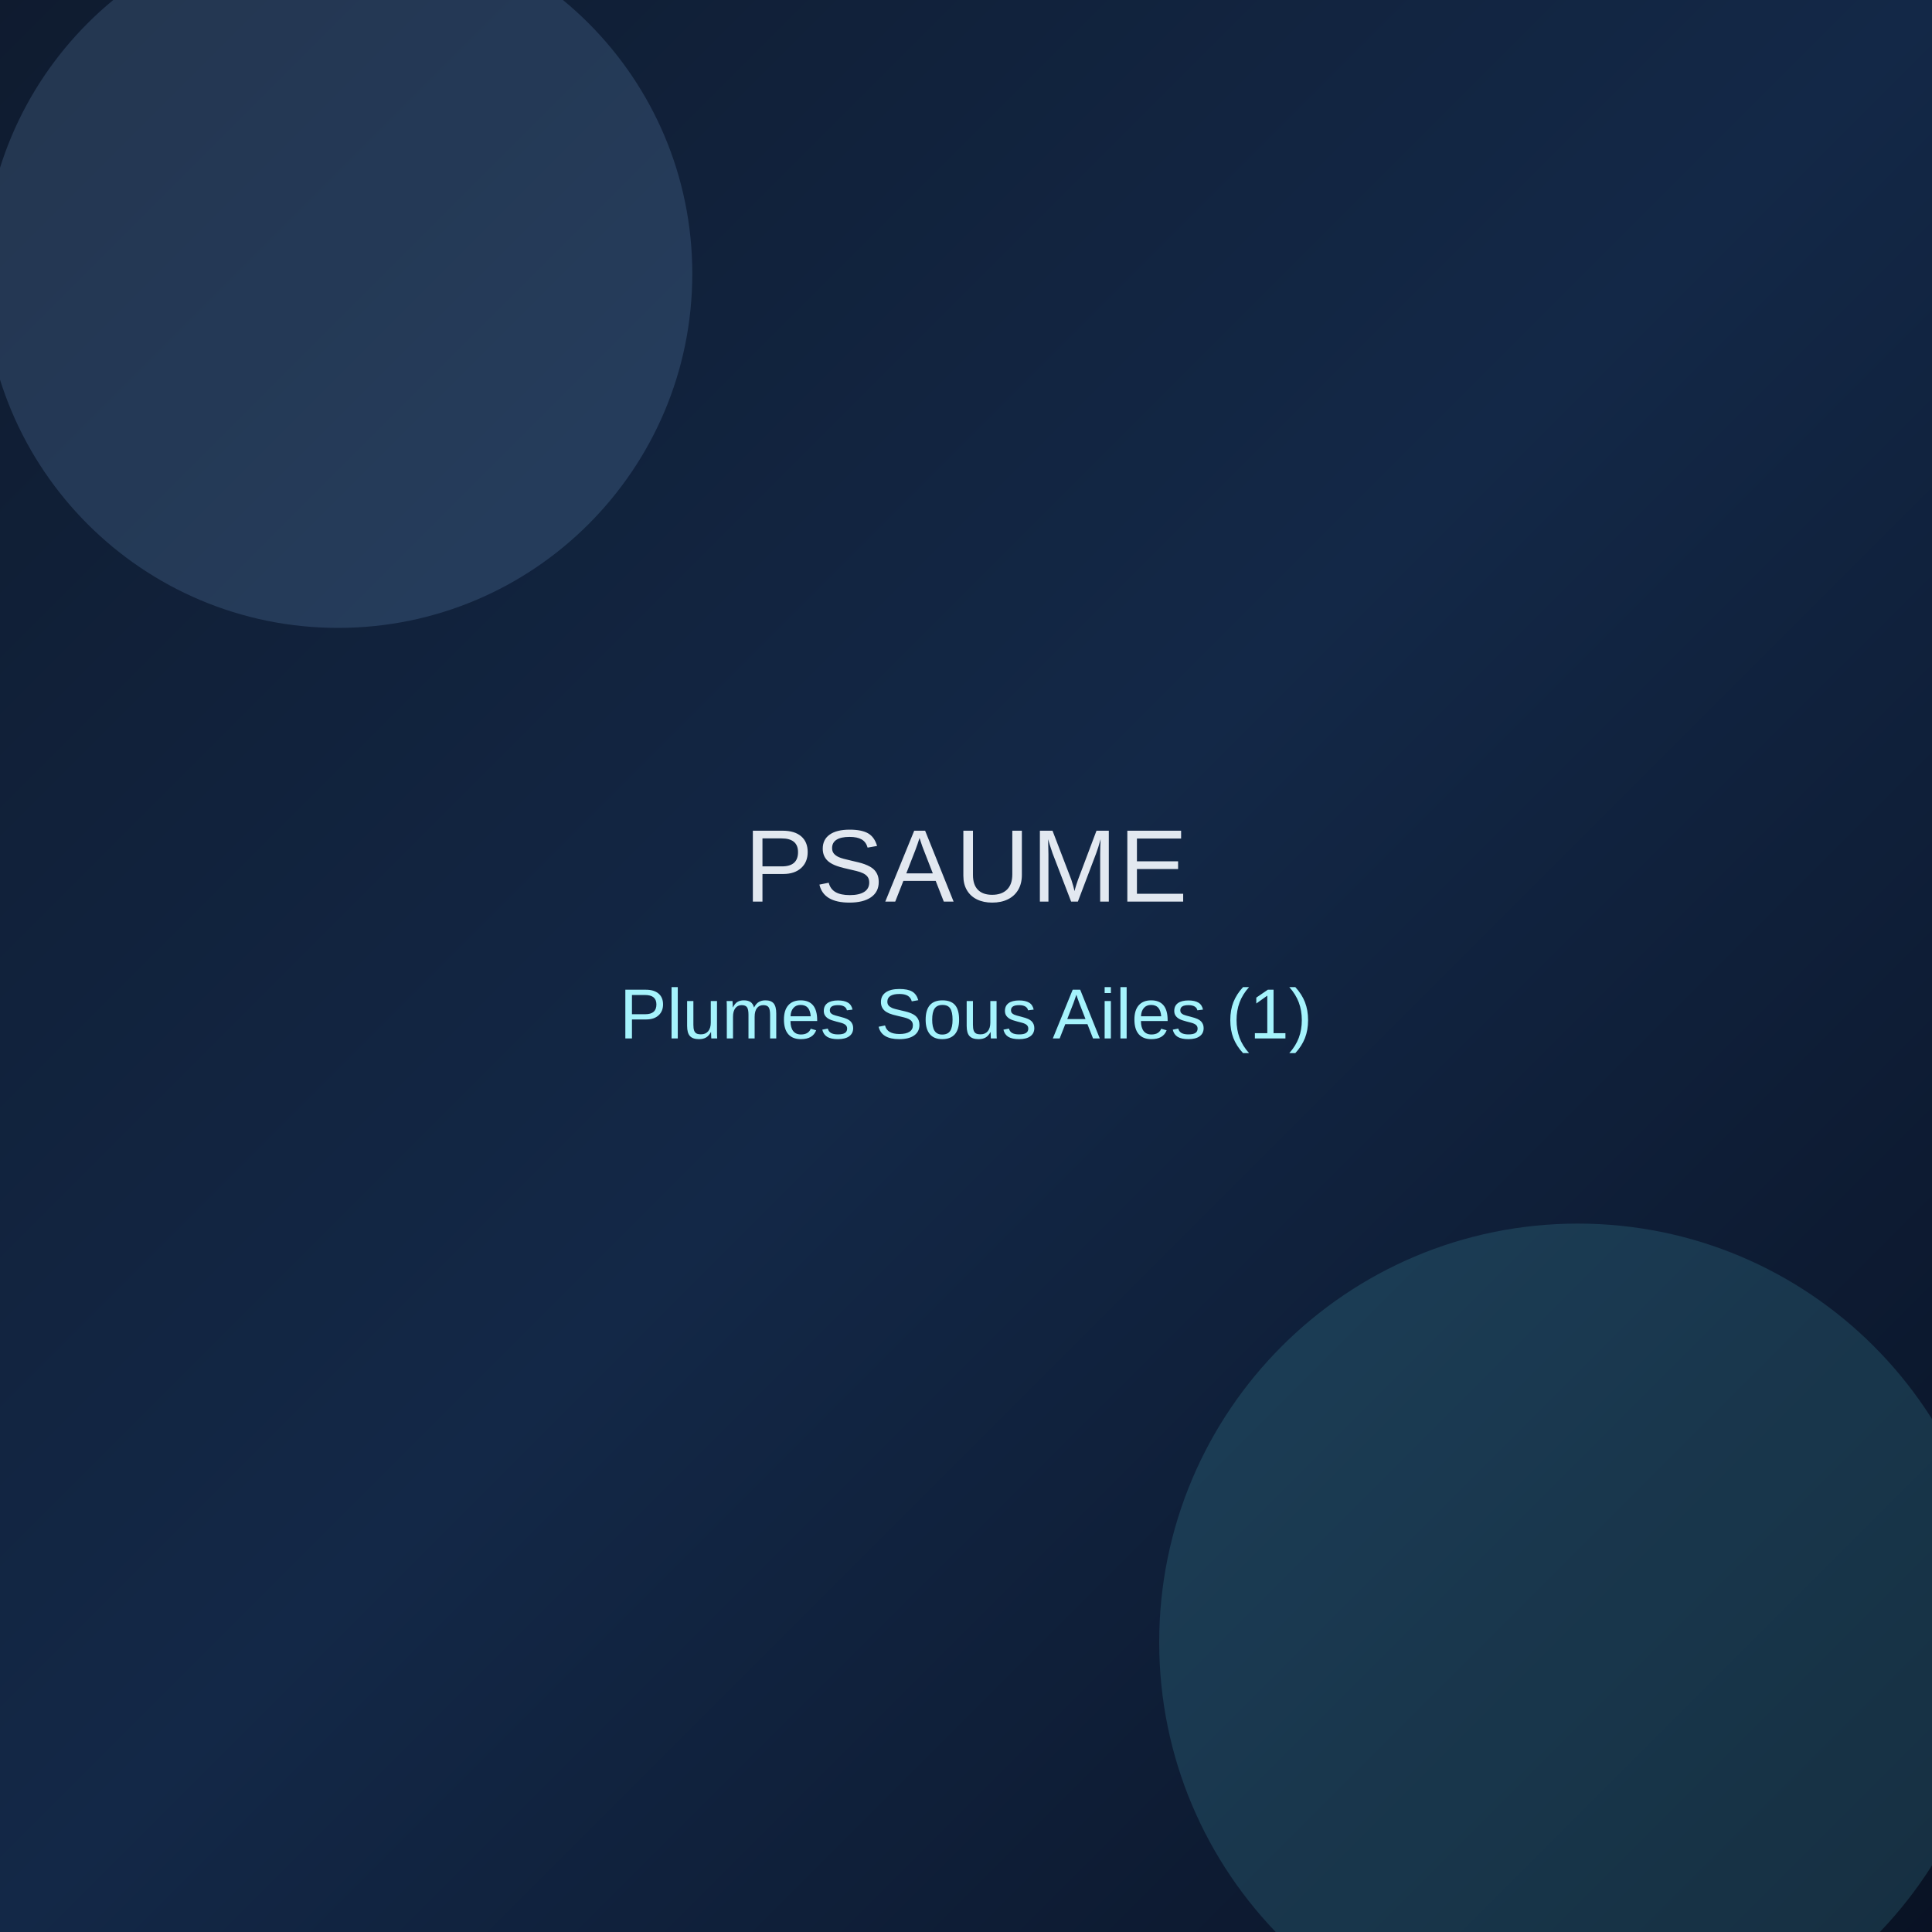
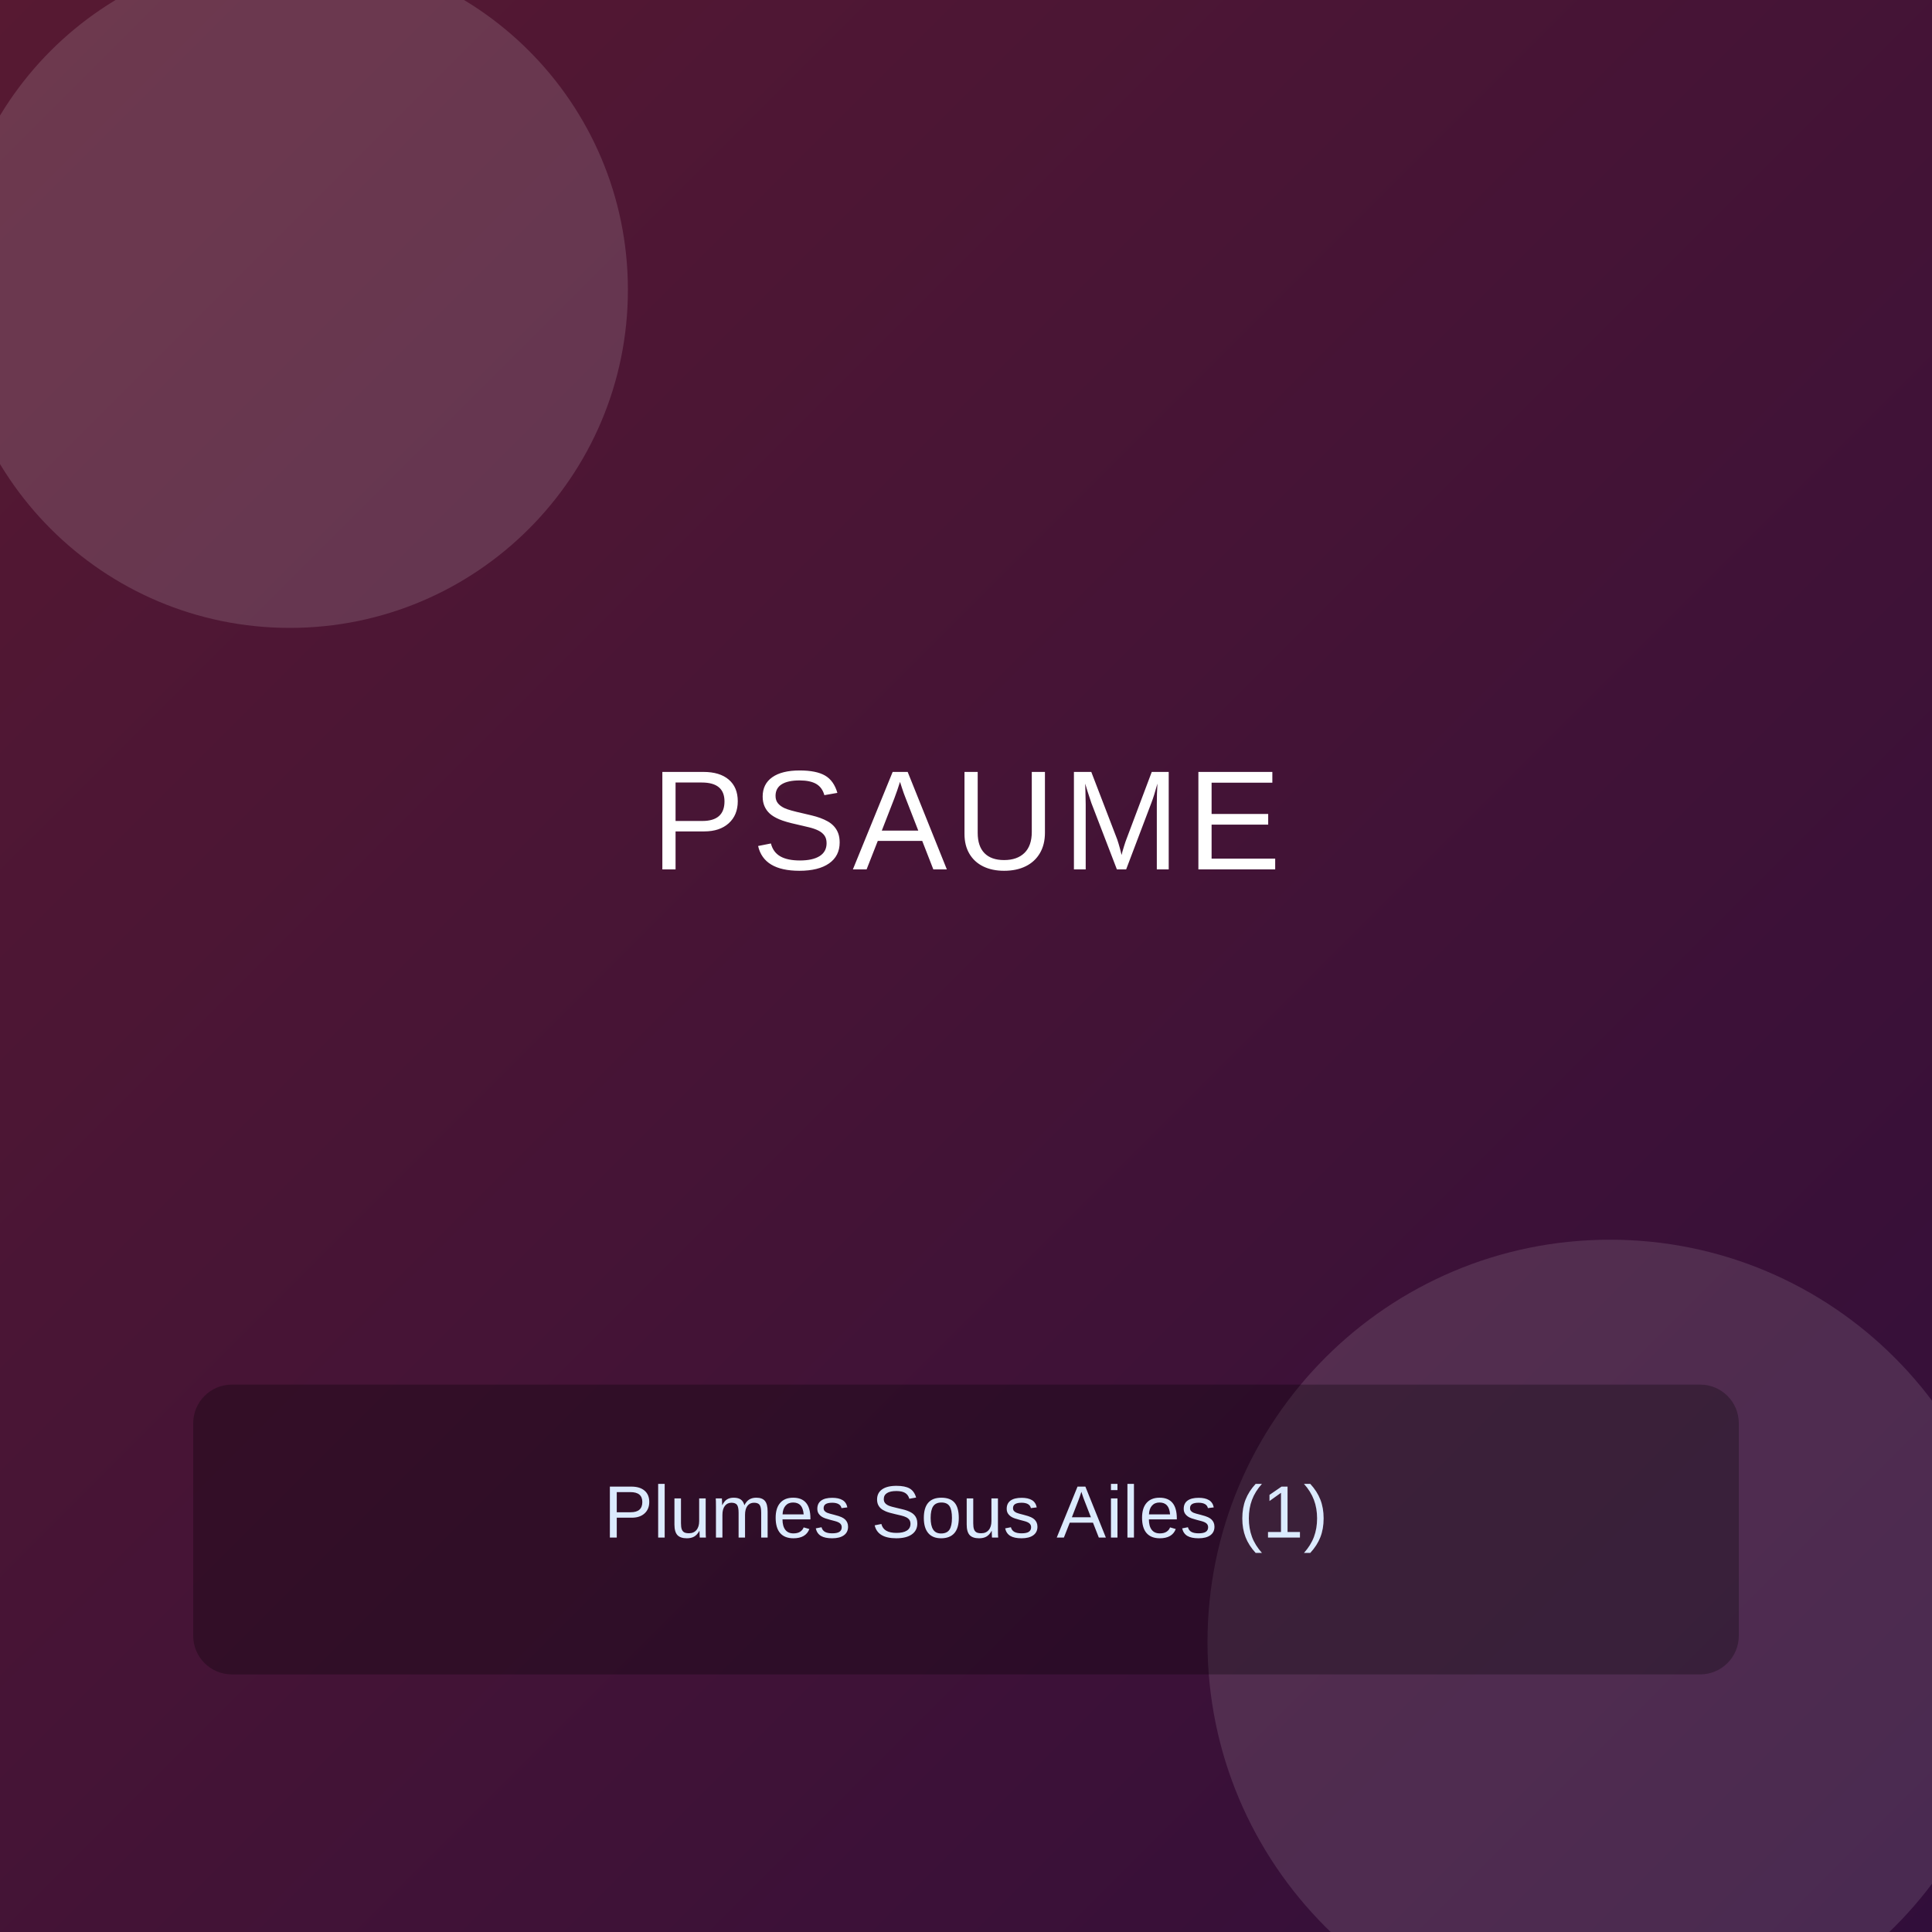
<svg xmlns="http://www.w3.org/2000/svg" width="1200" height="1200" viewBox="0 0 1200 1200">
  <defs>
    <linearGradient id="bg" x1="0" y1="0" x2="1" y2="1">
-       <stop offset="0%" stop-color="#0f1b2f" />
-       <stop offset="50%" stop-color="#132847" />
-       <stop offset="100%" stop-color="#091224" />
+       <stop offset="0%" stop-color="hsl(336, 55%, 22%)" />
+       <stop offset="100%" stop-color="hsl(288, 62%, 14%)" />
    </linearGradient>
  </defs>
  <rect width="1200" height="1200" fill="url(#bg)" />
-   <circle cx="210" cy="170" r="220" fill="#93c5fd" fill-opacity="0.16" />
-   <circle cx="980" cy="1020" r="260" fill="#67e8f9" fill-opacity="0.14" />
-   <text x="600" y="560" text-anchor="middle" fill="#e2e8f0" font-size="64" font-family="Segoe UI, Arial, sans-serif" letter-spacing="1">PSAUME</text>
-   <text x="600" y="645" text-anchor="middle" fill="#a5f3fc" font-size="44" font-family="Segoe UI, Arial, sans-serif">Plumes Sous Ailes (1)</text>
+   <circle cx="180" cy="180" r="210" fill="white" fill-opacity="0.14" />
+   <circle cx="1000" cy="1020" r="250" fill="white" fill-opacity="0.12" />
+   <rect x="120" y="860" width="960" height="180" rx="24" fill="black" fill-opacity="0.28" />
+   <text x="600" y="540" text-anchor="middle" fill="white" font-size="88" font-family="Segoe UI, Arial, sans-serif" letter-spacing="4">PSAUME</text>
+   <text x="600" y="955" text-anchor="middle" fill="#dbeafe" font-size="46" font-family="Segoe UI, Arial, sans-serif">Plumes Sous Ailes (1)</text>
</svg>
